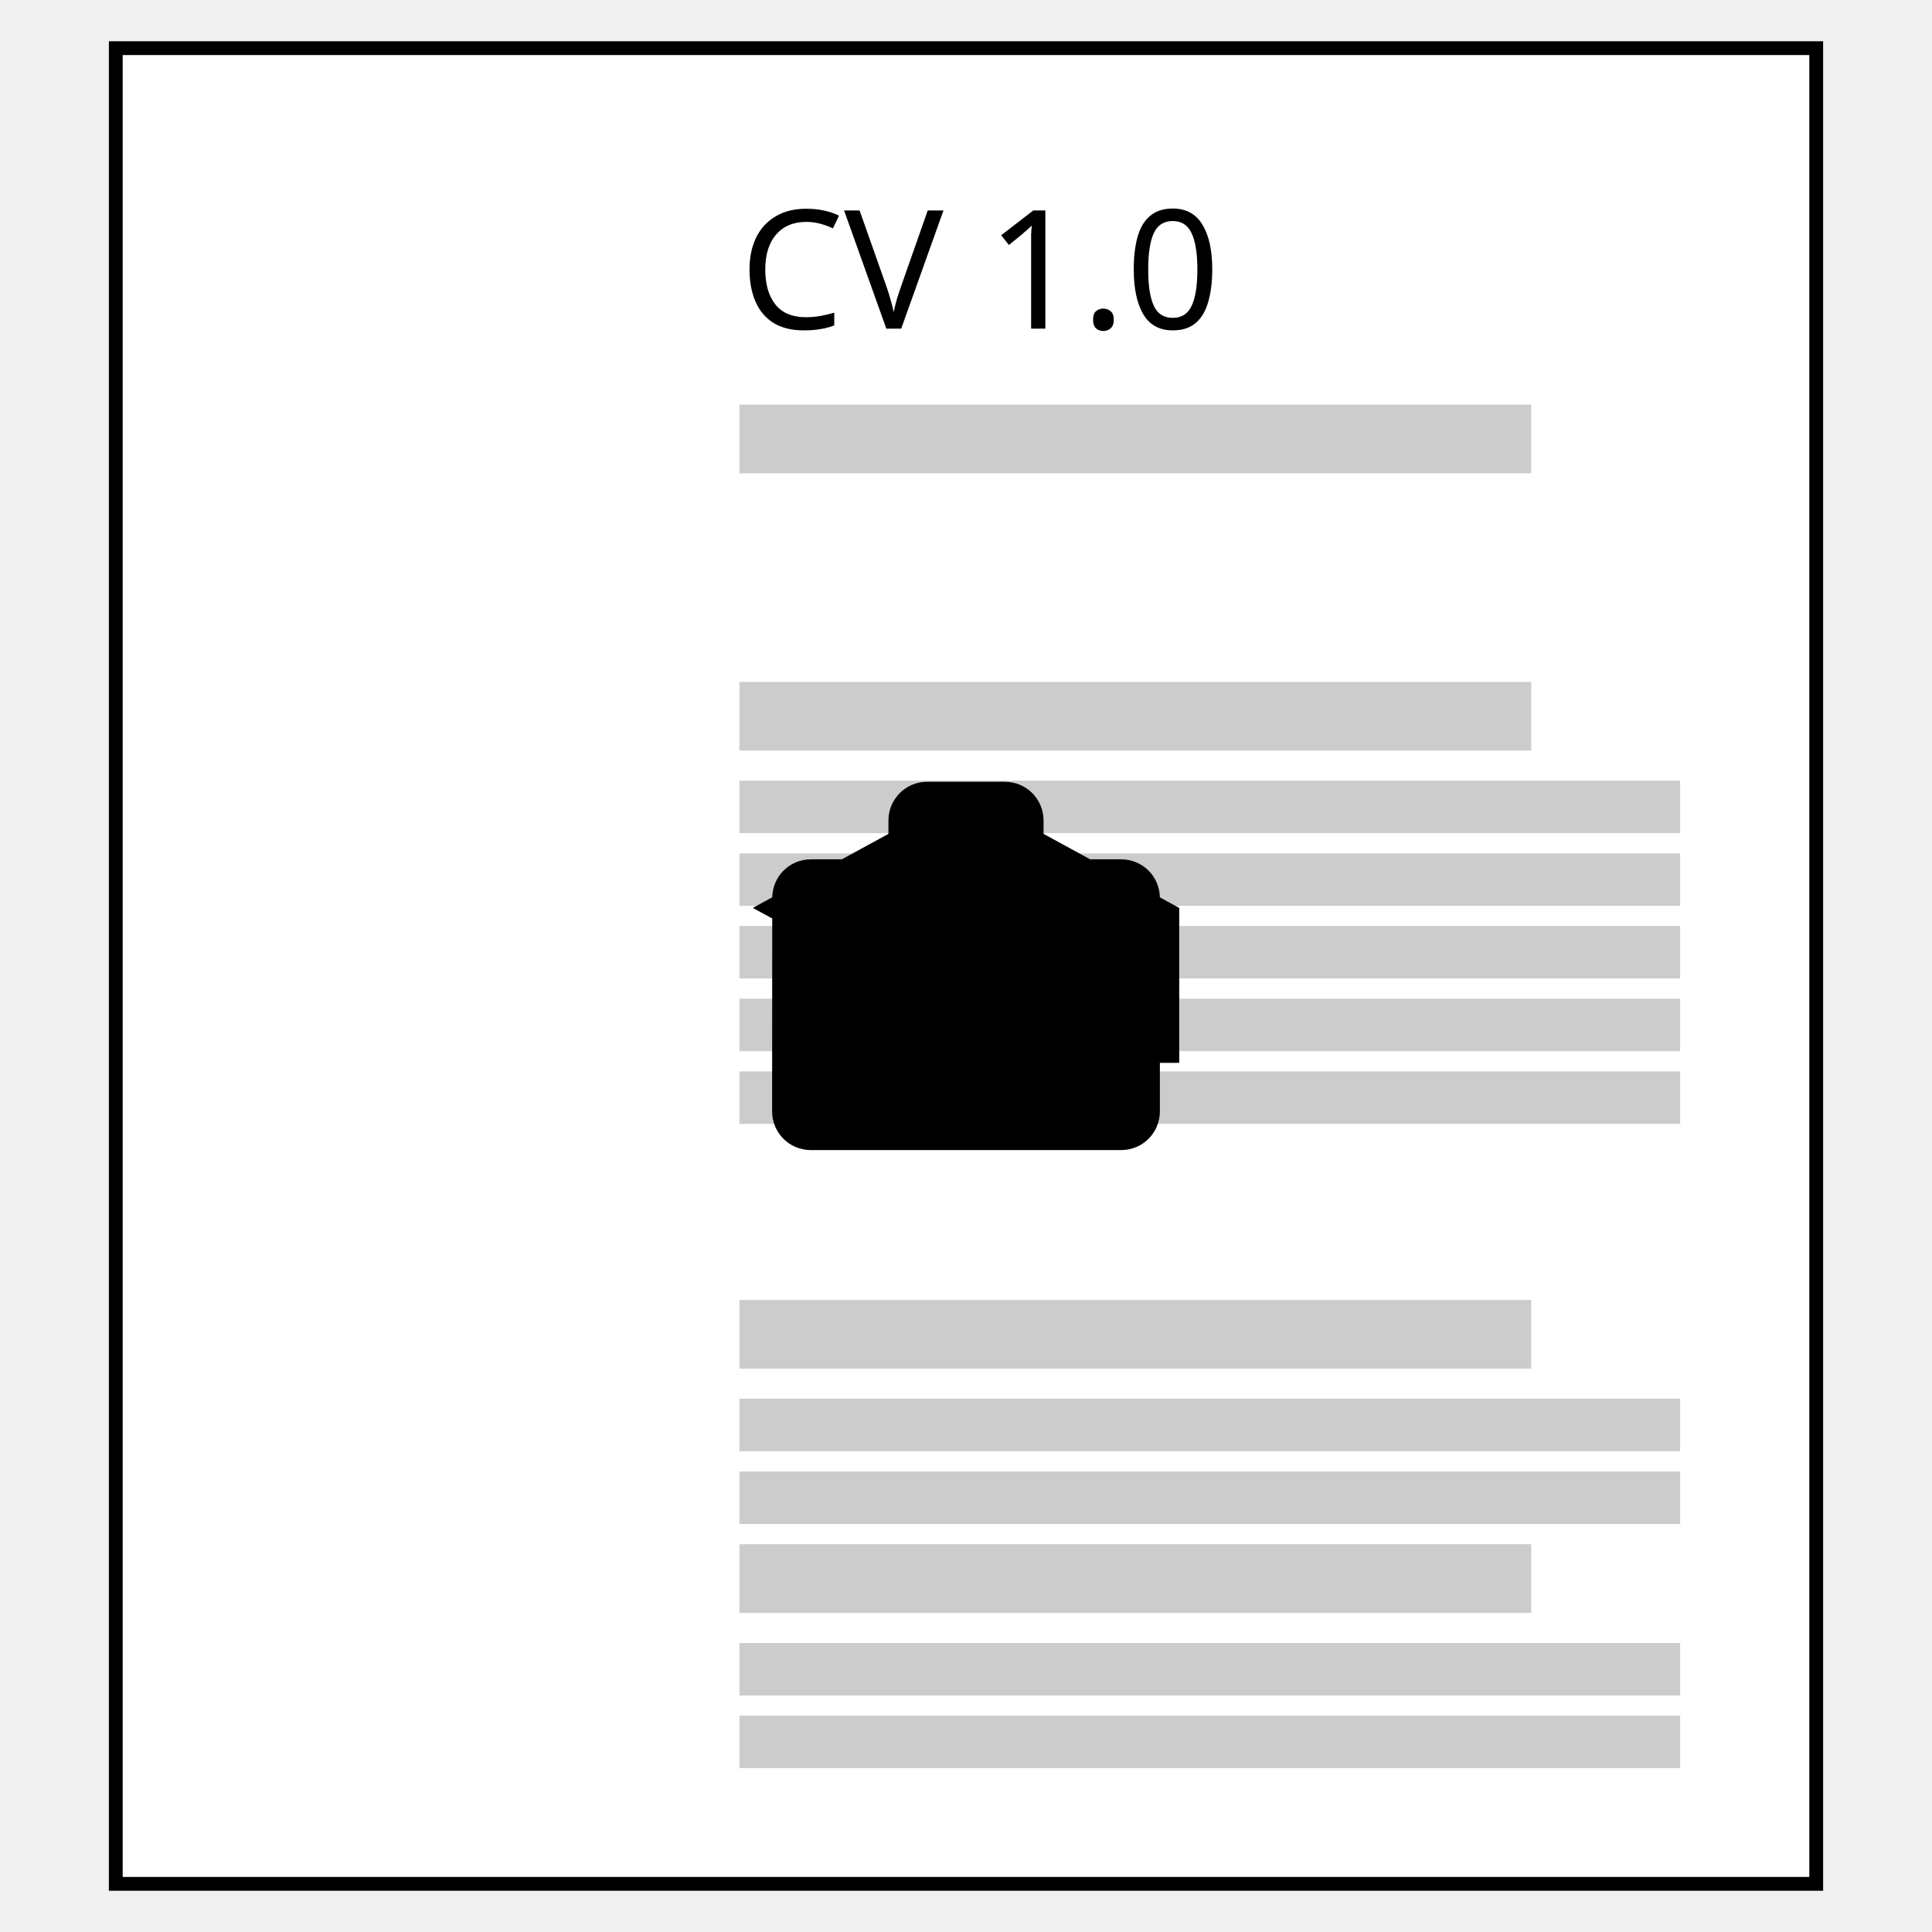
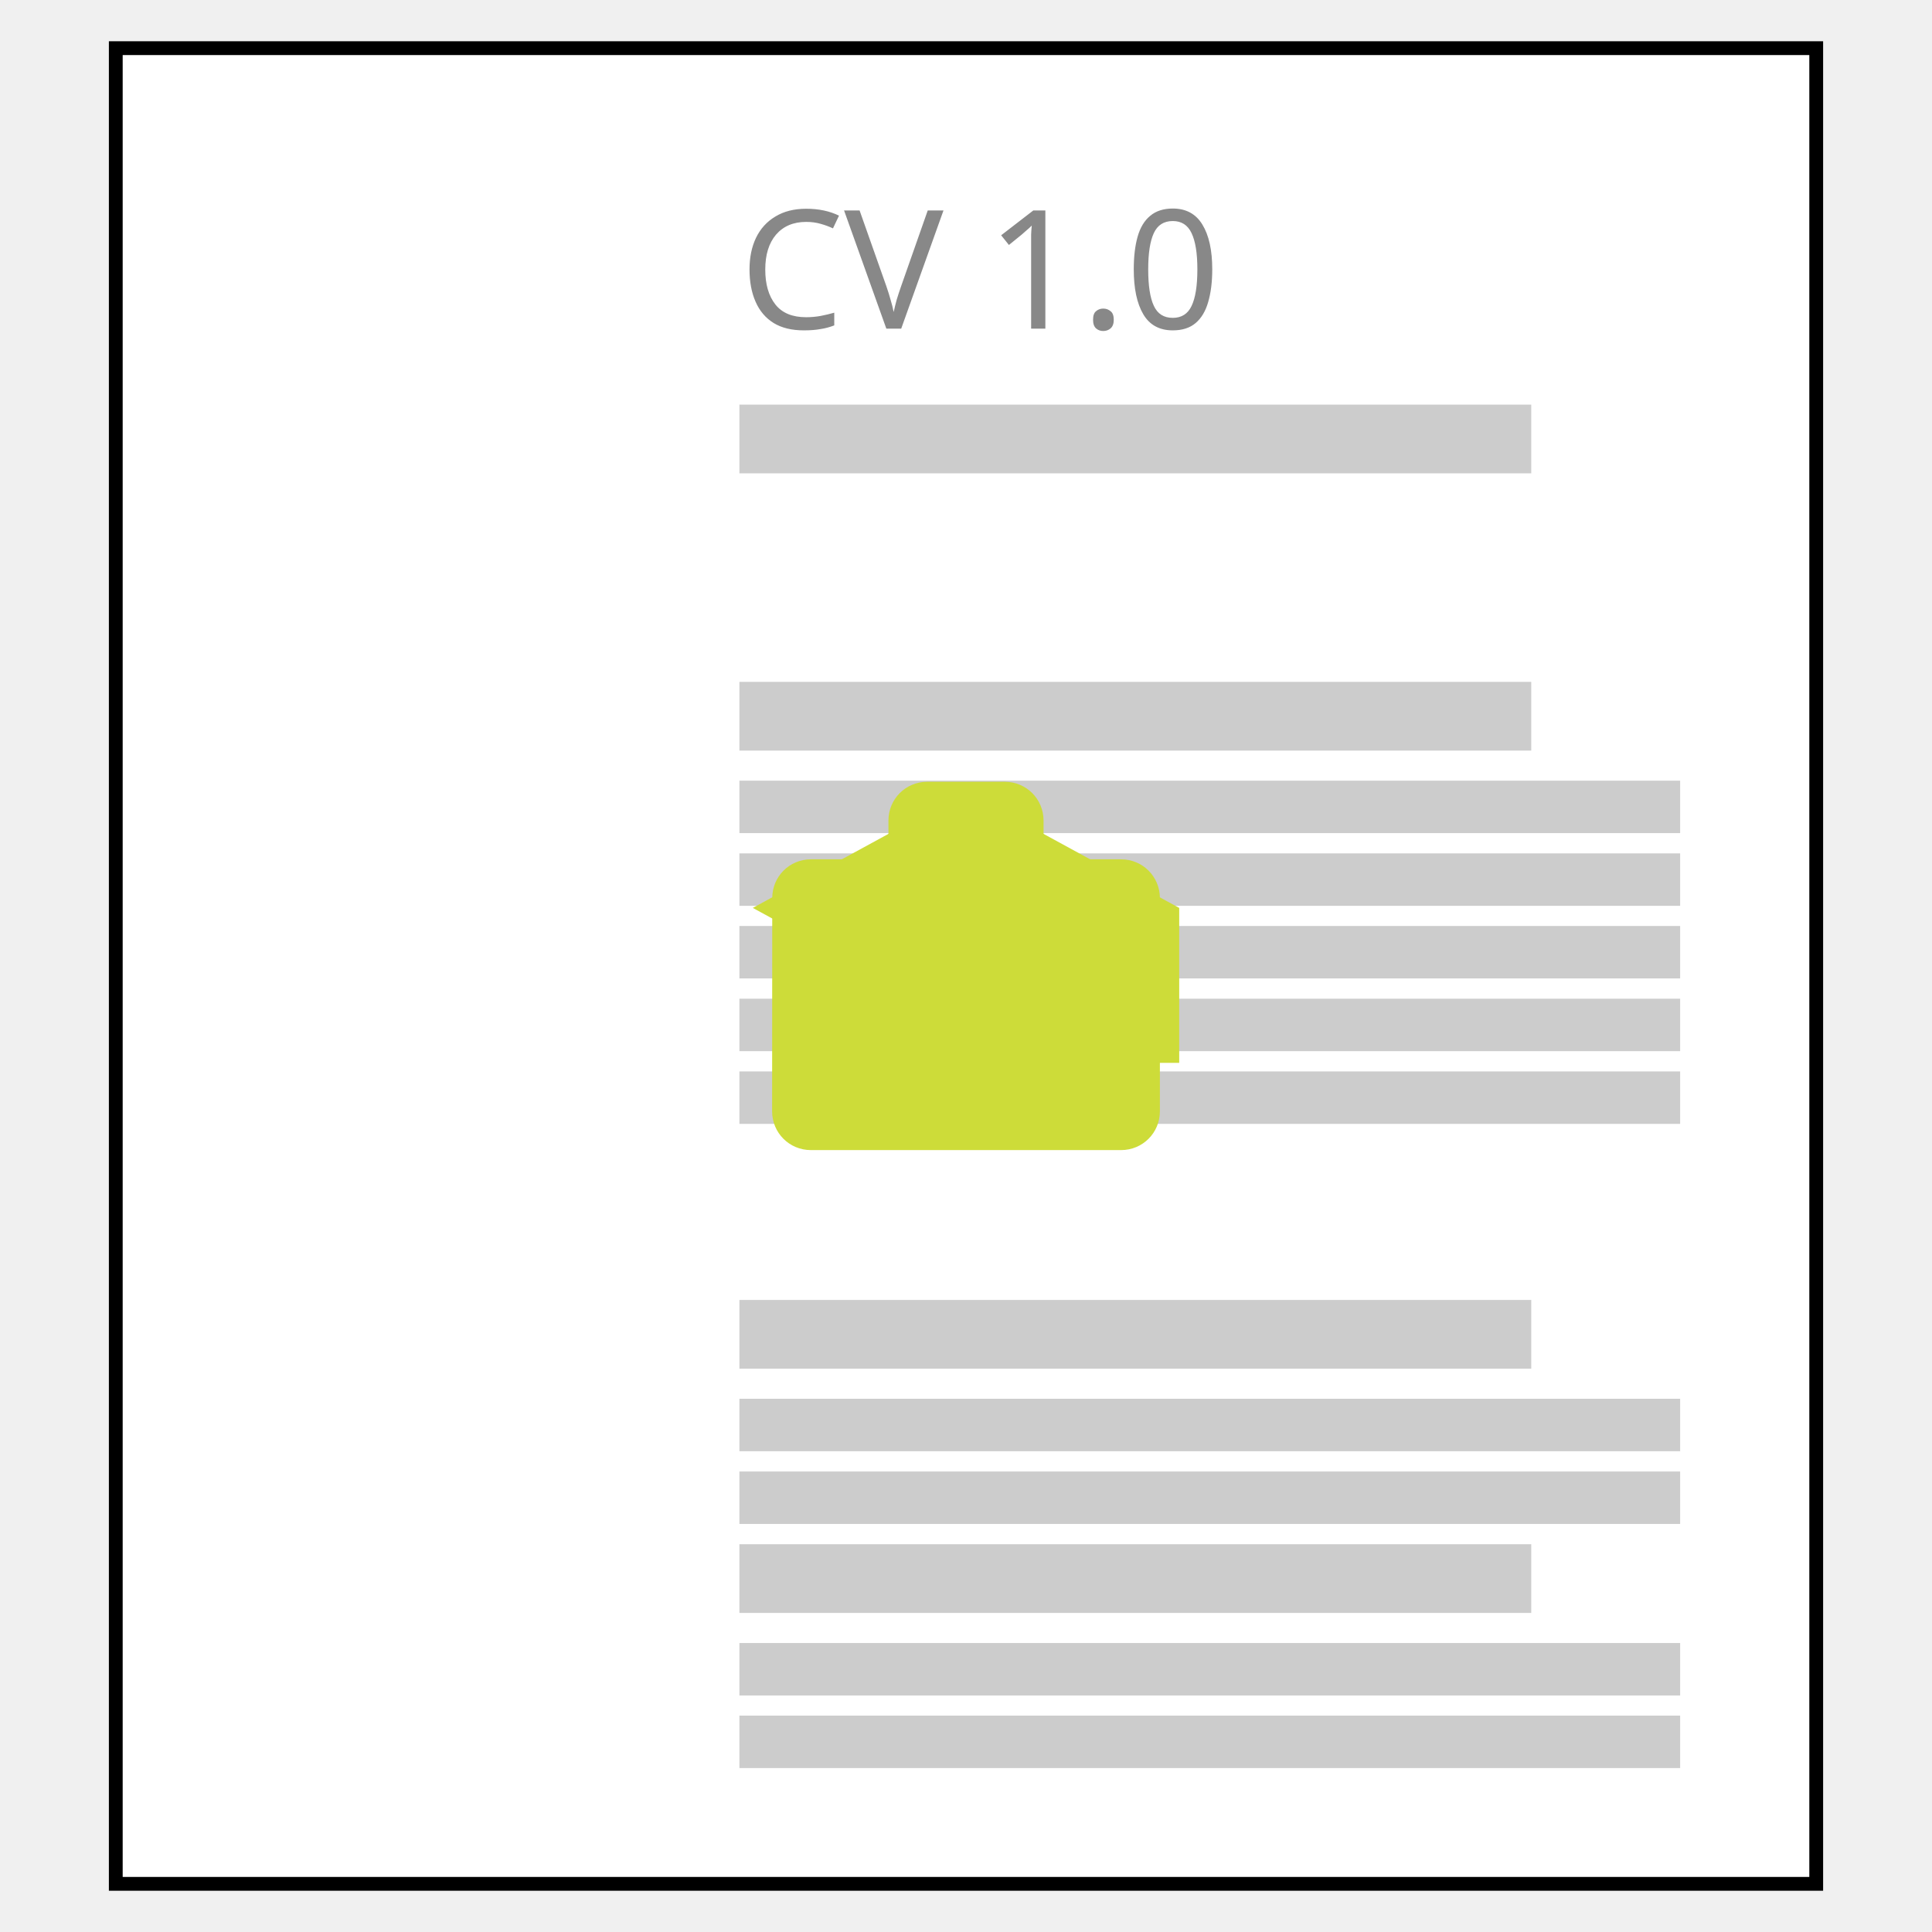
<svg xmlns="http://www.w3.org/2000/svg" version="1.1" x="0px" y="0px" viewBox="0 0 140 140" style="enable-background:new 0 0 140 140;" xml:space="preserve">
  <style type="text/css">
	.st0{fill:#FFFFFF;stroke:#000000;stroke-miterlimit:10;}
	.st1{fill:#CCCCCC;}
	.st2{font-family:'MyriadPro-Regular';}
	.st3{font-size:12px;}
	.st4{fill:none;}
    .st5{fill:none;stroke:#000000;stroke-miterlimit:10;}
                 
    svg:hover .letterFold_later_back
    {
        transform-box: fill-box;
        transform-origin: 50% 0%;
        animation: foldAnimationLater 3s forwards linear infinite;
        animation-delay: 4.7s;
    }
    svg:hover .letterFold_later_front
    {
        transform-box: fill-box;
        transform-origin: 50% 0%;
        animation: foldAnimationLaterHalf 3s forwards linear infinite;
        animation-delay: 4.7s;
    }

    svg:hover #letterContent
    {
        animation: cvShowAnimation 3s forwards linear infinite;
        animation-delay: 4.7s;
    }
    svg:hover #cv
    {
        animation: letterGoAndCome 3s forwards linear infinite;
        animation-delay: 4.7s;
    }

    svg:hover #letterFold_2
    {
        transform-box: fill-box;
        transform-origin: 50% 100%; 
        opacity: 0;
        animation: letterFoldAnimation 0.2s forwards linear;
        animation-delay: 4.2s;
    }
    svg:hover #letterFold
    {
        transform-box: fill-box;
        transform-origin: 50% 100%;
        animation: letterFoldAnimation 0.2s forwards linear;
        animation-delay: 4.2s;
    }

    #letter, #letterFold_outer, #letterFold 
    {
        transform: translateY(200px);
    }
    svg:hover #letter, #letterFold_outer
    {
        transform: translateY(200px);
        animation: letterAnimation 0.7s forwards linear;
        animation-delay: 3s;
    }
     
    svg:hover #Layer_1 
    {       
        animation: cvAnimation 0.8s forwards linear;   
        animation-delay: 3.35s;
    }

    #work, #academic, #personal
    {
        transform-box: fill-box;
        transform-origin: 50% 50%;
        opacity: 0%;
    }

    svg:hover #academic
    {
        opacity: 0%;
        offset-path: path('M77.99,79.77l8.51-3.95c8.23-3.82,9.07-15.2,1.48-20.19l-0.55-0.36c-5.64-3.7-12.67-4.59-19.06-2.42L30.89,65.64');
        animation: moveIcon 1s ease-in-out forwards;
        animation-delay: 1s;
    }

    svg:hover #personal
    {
        opacity: 0%;
        offset-path: path('M77.99,79.77l8.51-3.95c8.23-3.82,9.07-15.2,1.48-20.19l-0.55-0.36c-2.82-1.85-5.99-3-9.25-3.41c-8.33-1.06-16.32-3.94-23.01-9.01L30.89,24.43');
        animation: moveIcon 1s ease-in-out forwards;
    }

    #work, #personal, #academic
    {
        opacity: 100%;
        offset-path: path('M77.99,79.77l8.51-3.95c8.23-3.82,9.07-15.2,1.48-20.19l-0.55-0.36c-0.06-0.04-0.11-0.07-0.17-0.11c-8.01-5.16-18.74-2.55-23.85,5.5L30.89,111.9');
        offset-distance: 100%;
        offset-rotate: 0deg;
    }
    #personal
    {
        offset-path: path('M77.99,79.77l8.51-3.95c8.23-3.82,9.07-15.2,1.48-20.19l-0.55-0.36c-2.82-1.85-5.99-3-9.25-3.41c-8.33-1.06-16.32-3.94-23.01-9.01L30.89,24.43');
    }
    #academic
    {
        offset-path: path('M77.99,79.77l8.51-3.95c8.23-3.82,9.07-15.2,1.48-20.19l-0.55-0.36c-5.64-3.7-12.67-4.59-19.06-2.42L30.89,65.64');
    }

    svg:hover #work
    {
        opacity: 0%;
        offset-path: path('M77.99,79.77l8.51-3.95c8.23-3.82,9.07-15.2,1.48-20.19l-0.55-0.36c-0.06-0.04-0.11-0.07-0.17-0.11c-8.01-5.16-18.74-2.55-23.85,5.5L30.89,111.9');
        animation: moveIcon 1s ease-in-out forwards;
        animation-delay: 2s;
    }
    
    svg:hover #personal_content
    {
        clip-path: inset(0px 200px 0px 0px);
        animation: showAnimation 0.5s ease-in-out forwards;
        animation-delay: 0.7s;
    }

    svg:hover #academic_content
    {
        clip-path: inset(0px 200px 0px 0px);
        animation: showAnimation 0.5s ease-in-out forwards;
        animation-delay: 1.7s;
    }

    svg:hover #work_content
    {
        clip-path: inset(0px 200px 0px 0px);
        animation: showAnimation 0.5s ease-in-out forwards;
        animation-delay: 2.7s;
    }


    @keyframes foldAnimationLater {
        40%
        {
            transform: scaleY(1);
        }
        45%
        {
            transform: scaleY(-1);
        }
        95%
        {
            transform: scaleY(-1);
        }
        100%
        {
            transform: scaleY(1);
        }
    }

    @keyframes letterGoAndCome {
        0%
        {
            transform: translateX(0);
        }
        15%
        {
            transform: translateX(140px);
        }
        16%
        {
            opacity: 0;
            transform: translateX(140px);
        }
        17%
        {
            opacity: 0;
            transform: translateX(-200px);
        }
        25%
        {
            opacity: 100%;
            transform: translateX(-200px);
        }
        40%
        {
            opacity: 100%;
            transform: translateX(0px);
        }
        100%
        {
            transform: translateX(0px);
        }
    }

    @keyframes cvShowAnimation {
        45%
        {
            transform: translateY(0);
        }
        50%
        {
            transform: translateY(-45px);
        }
        90%
        {   
            transform: translateY(-45px);
        }
        95%
        {
            transform: translateY(0);
        }
        100%
        {
            transform: translateY(0);
        }
    }

    @keyframes foldAnimationLaterHalf {
        40%
        {
            transform: scaleY(1);
        }
        45%
        {
            transform: scaleY(0);
        }
        95%
        {
            transform: scaleY(0);
        }
        100%
        {
            transform: scaleY(1);
        }
    }
    @keyframes letterFoldAnimation {
        from{
            opacity: 100%;
            transform: scaleY(1);
        }
        to{
            opacity: 100%; 
            transform: scaleY(-1);
        }
    }

    @keyframes cvAnimation {
        0%{
            clip-path: inset(0px 0px 0px 0px);
            transform: translateY(0px);
        }
        100%{
            clip-path: inset(0px 0px 83px 0px);  
            transform: translateY(60px);
        }
    }

    @keyframes letterAnimation {
        0% {
            transform: translateY(200px);
        }
        100% {
            transform: translateY(0px);
        }
    }

    @keyframes showAnimation {
        0% {
            clip-path: inset(0px 70px 0px 0px);
        }
        100% {
            clip-path: inset(0px 0px 0px 0px);
        }
    }

    @keyframes moveIcon {
        0% {
            clip-path: circle(0px);
            opacity: 100%;  
            offset-distance: 0%;
            offset-rotate: 0deg;
        }
        15% {
            clip-path: circle(20px);
            offset-distance: 0%;
            offset-rotate: 0deg;
        }
        100%
        {
            opacity: 100%;
            offset-distance: 100%;
            offset-rotate: 0deg;
        }
    }


</style>
  <g id="cv">
    <g id="letterFold_outer">
      <g class="letterFold_later_back">
        <path id="letterFold" class="st0" d="M70,23.06L5.79,46.37c-0.13,0.05-0.09,0.23,0.04,0.23h128.42c0.12,0,0.15-0.16,0.04-0.2L70,23.06z" />
      </g>
    </g>
    <g id="letterContent">
      <g id="Layer_1">
        <rect x="8.39" y="3.49" class="st0" width="123.22" height="133.02" />
        <g id="academic_content">
          <rect x="53.58" y="49.41" class="st1" width="57.38" height="4.98" />
          <rect x="53.58" y="56.57" class="st1" width="68.17" height="3.8" />
          <rect x="53.58" y="61.84" class="st1" width="68.17" height="3.8" />
          <rect x="53.58" y="67.1" class="st1" width="68.17" height="3.8" />
          <rect x="53.58" y="72.37" class="st1" width="68.17" height="3.8" />
          <rect x="53.58" y="77.64" class="st1" width="68.17" height="3.8" />
        </g>
        <g id="personal_content">
          <rect x="53.58" y="29.32" class="st1" width="57.38" height="4.98" />
-           <text transform="matrix(1 0 0 1 53.5787 23.8143)" class="st2 st3">CV 1.0</text>
+           <text fill="#888" transform="matrix(1 0 0 1 53.5787 23.8143)" class="st2 st3">CV 1.0</text>
        </g>
        <g id="work_content">
          <rect x="53.58" y="94.2" class="st1" width="57.38" height="4.98" />
          <rect x="53.58" y="101.36" class="st1" width="68.17" height="3.8" />
          <rect x="53.58" y="106.63" class="st1" width="68.17" height="3.8" />
          <rect x="53.58" y="111.9" class="st1" width="57.38" height="4.98" />
          <rect x="53.58" y="119.06" class="st1" width="68.17" height="3.8" />
          <rect x="53.58" y="124.32" class="st1" width="68.17" height="3.8" />
        </g>
-         <path id="personal" d="M70,70c2.21,0,4-1.79,4-4s-1.79-4-4-4s-4,1.79-4,4S67.79,70,70,70z M70,72c-2.67,0-8,1.34-8,4v2h16v-2   C78,73.34,72.67,72,70,72z" />
-         <path id="work" d="M81.24,62.27h-5.62v-2.81c0-1.56-1.25-2.81-2.81-2.81h-5.62c-1.56,0-2.81,1.25-2.81,2.81v2.81h-5.62   c-1.56,0-2.8,1.25-2.8,2.81l-0.01,15.45c0,1.56,1.25,2.81,2.81,2.81h22.48c1.56,0,2.81-1.25,2.81-2.81V65.08   C84.05,63.52,82.8,62.27,81.24,62.27z M72.81,62.27h-5.62v-2.81h5.62V62.27z" />
-         <path id="academic" d="M60.17,71.66v5.62L70,82.64l9.83-5.37v-5.62L70,77.02L60.17,71.66z M70,57.36l-15.45,8.43L70,74.21l12.64-6.9v9.71h2.81   V65.79L70,57.36z" />
+         <path fill="#cddc39" id="personal" d="M70,70c2.21,0,4-1.79,4-4s-1.79-4-4-4s-4,1.79-4,4S67.79,70,70,70z M70,72c-2.67,0-8,1.34-8,4v2h16v-2   C78,73.34,72.67,72,70,72z" />
+         <path fill="#cddc39" id="work" d="M81.24,62.27h-5.62v-2.81c0-1.56-1.25-2.81-2.81-2.81h-5.62c-1.56,0-2.81,1.25-2.81,2.81v2.81h-5.62   c-1.56,0-2.8,1.25-2.8,2.81l-0.01,15.45c0,1.56,1.25,2.81,2.81,2.81h22.48c1.56,0,2.81-1.25,2.81-2.81V65.08   C84.05,63.52,82.8,62.27,81.24,62.27z M72.81,62.27h-5.62v-2.81h5.62V62.27z" />
+         <path fill="#cddc39" id="academic" d="M60.17,71.66v5.62L70,82.64l9.83-5.37v-5.62L70,77.02L60.17,71.66z M70,57.36l-15.45,8.43L70,74.21l12.64-6.9v9.71h2.81   V65.79L70,57.36z" />
        <path class="st4" d="M77.99,79.77" />
      </g>
    </g>
    <g id="letter">
      <rect x="5.15" y="46.61" class="st0" width="129.7" height="68.34" />
      <g class="letterFold_later_front">
        <path id="letterFold_2" class="st0" d="M70,23.06L5.79,46.37c-0.13,0.05-0.09,0.23,0.04,0.23h128.42c0.12,0,0.15-0.16,0.04-0.2L70,23.06z" />
      </g>
    </g>
  </g>
</svg>
